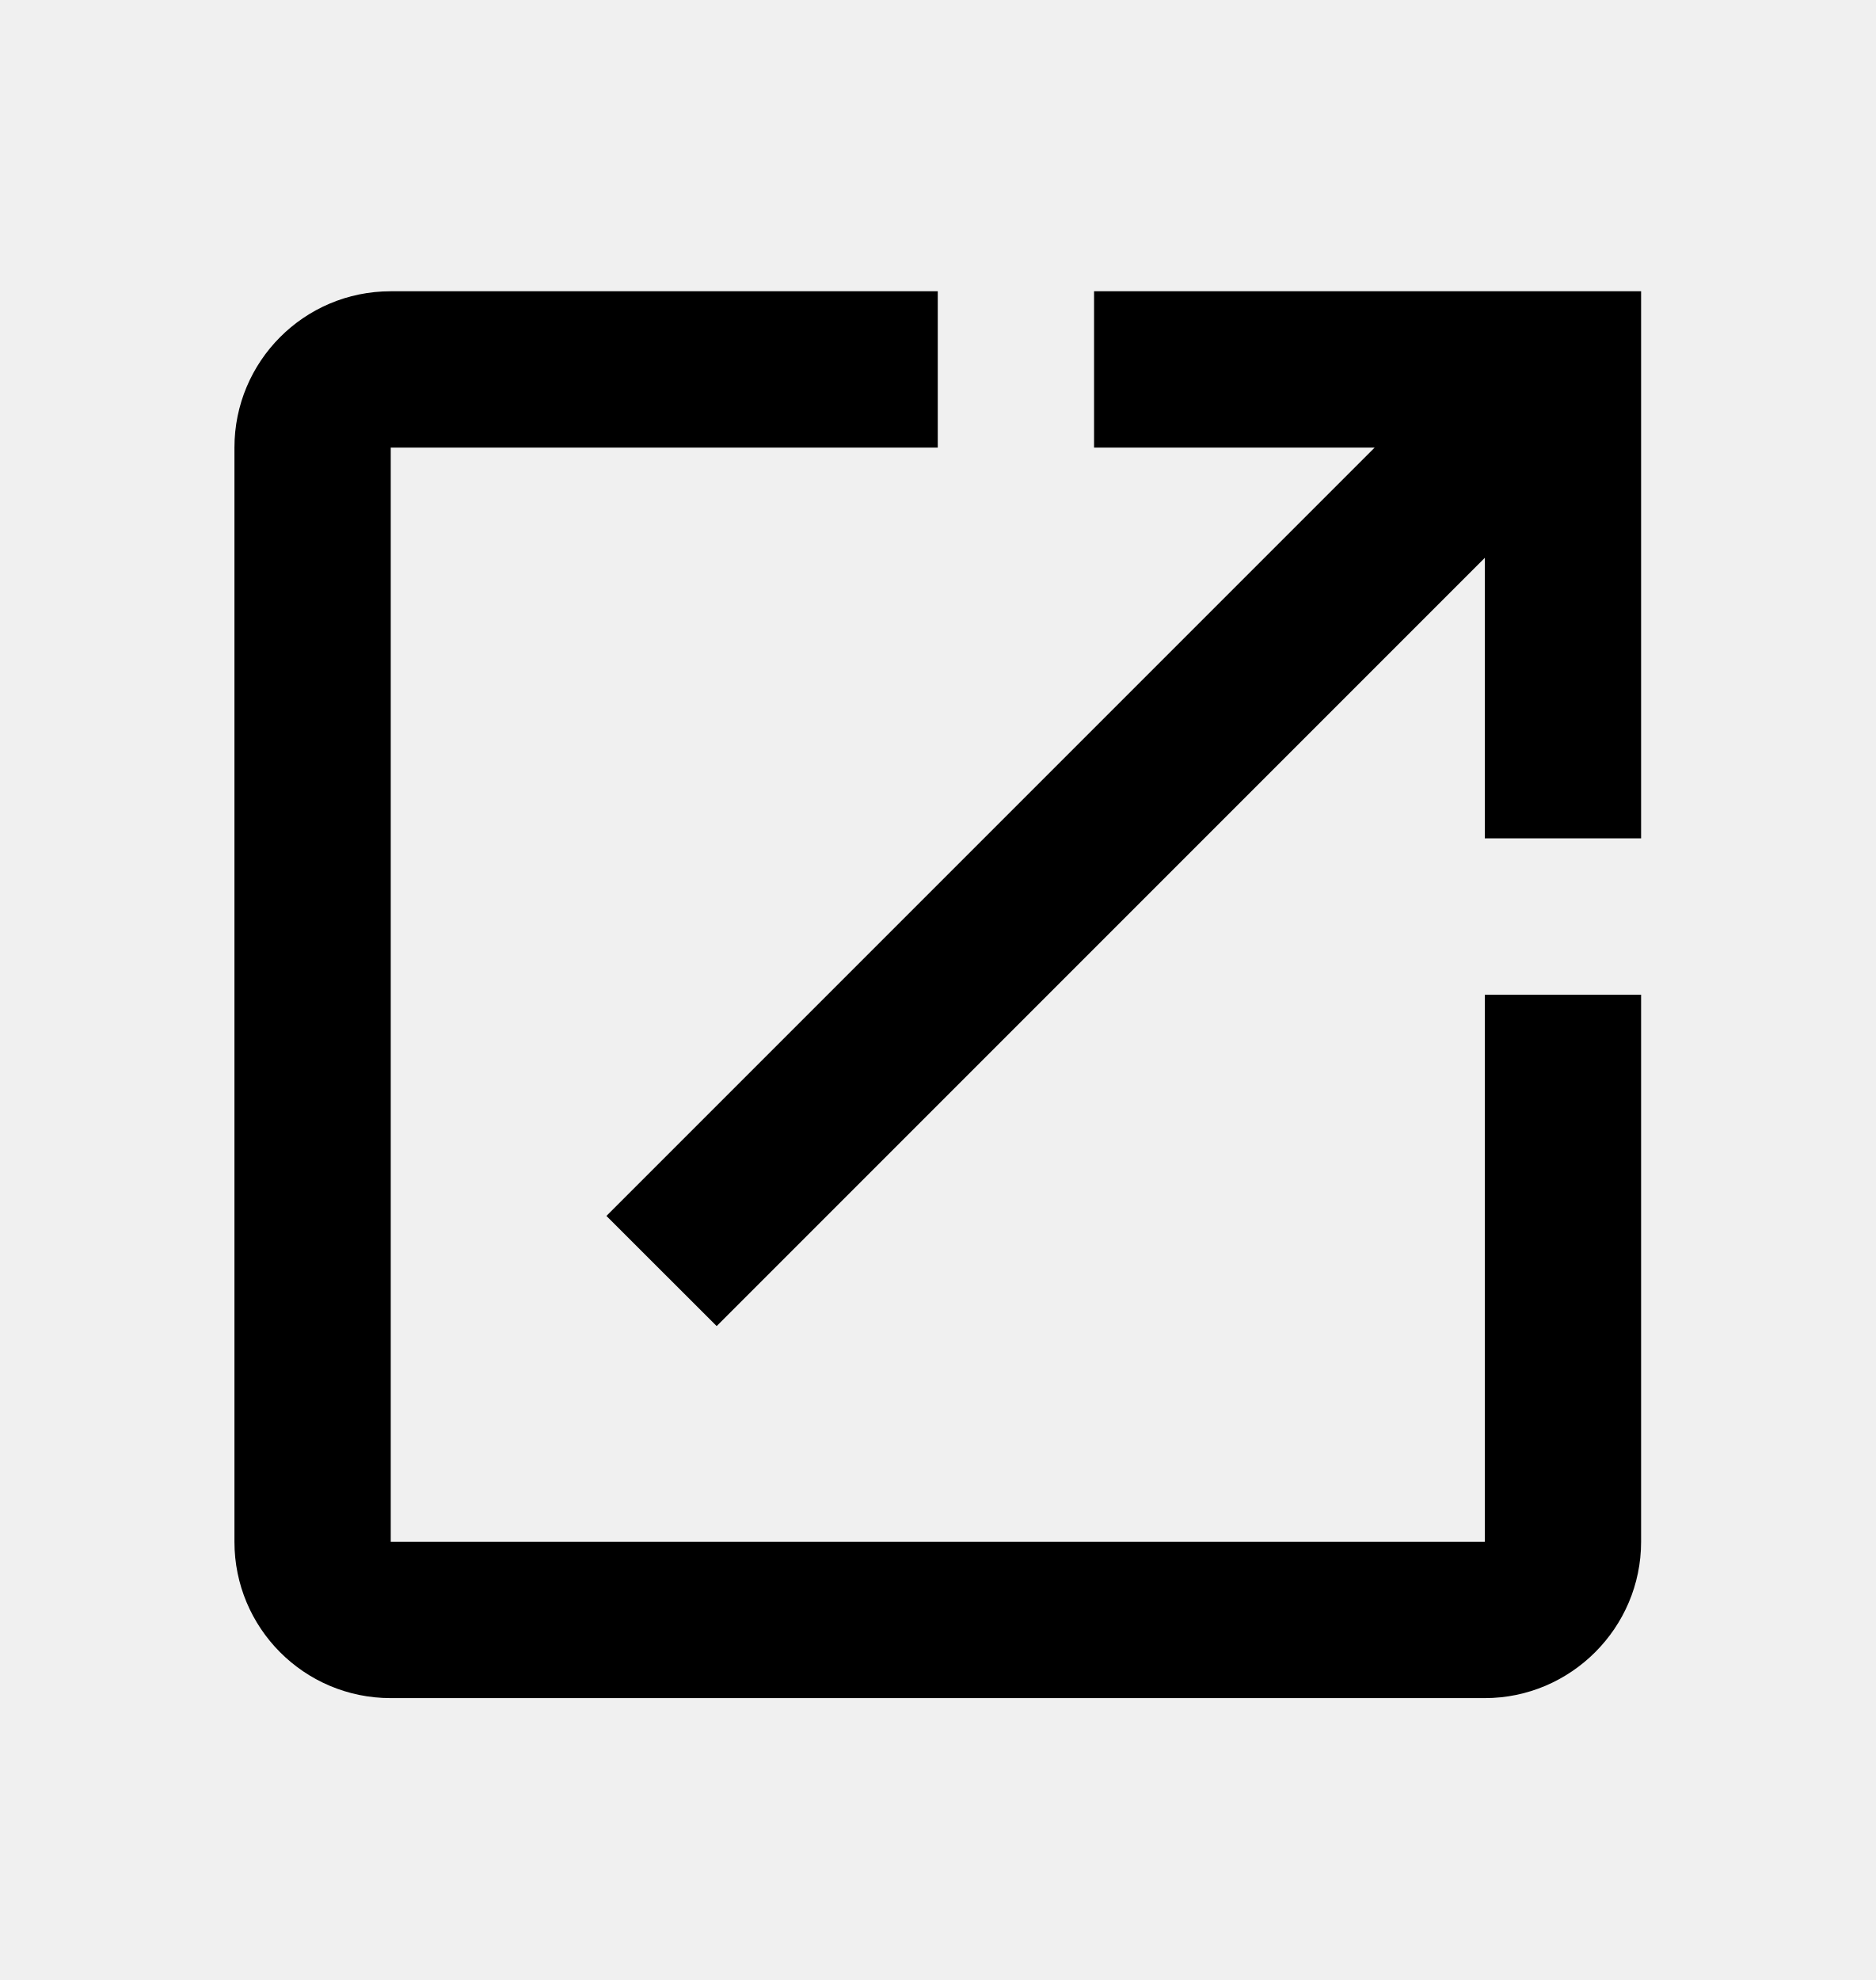
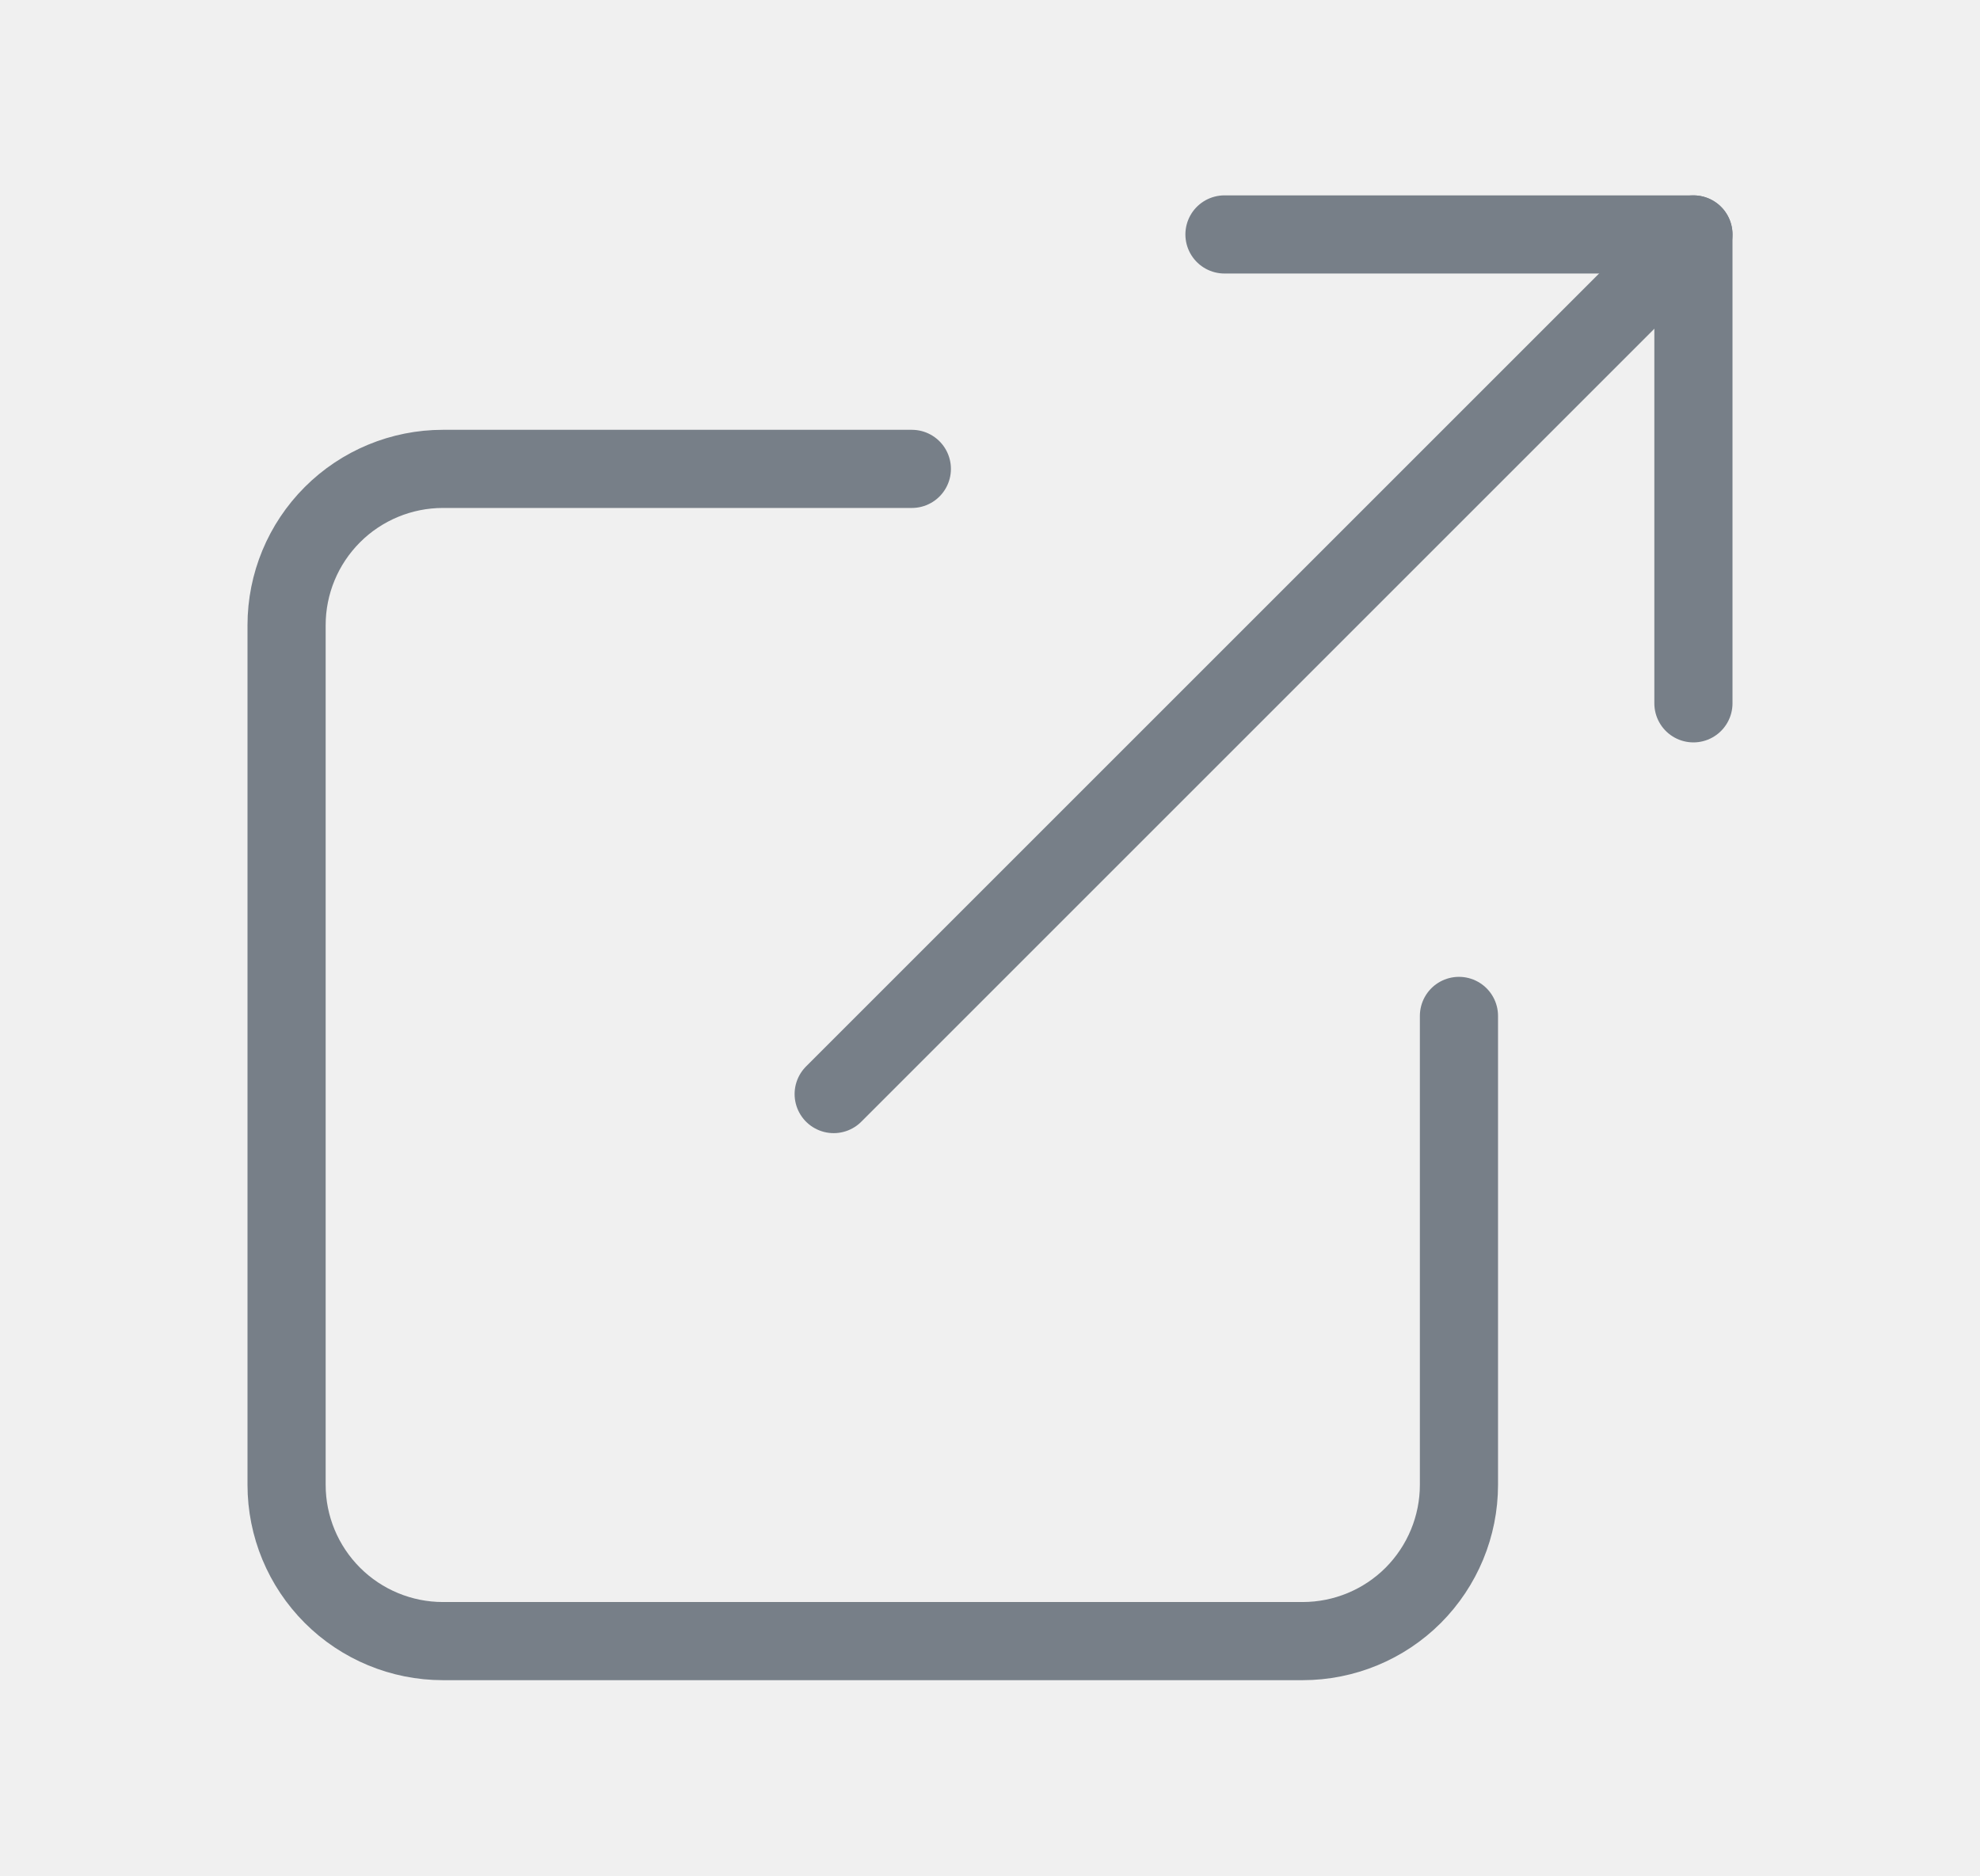
- <svg xmlns="http://www.w3.org/2000/svg" width="100%" height="100%" viewBox="0 0 18 19" fill="none">
-   <g id="Open in new" clip-path="url(#clip0_238_400)">
-     <path id="Vector" d="M14.25 14.795H3.75V4.295H9V2.795H3.75C2.917 2.795 2.25 3.47 2.25 4.295V14.795C2.25 15.62 2.917 16.295 3.75 16.295H14.25C15.075 16.295 15.75 15.62 15.75 14.795V9.545H14.25V14.795ZM10.5 2.795V4.295H13.193L5.82 11.668L6.878 12.725L14.25 5.353V8.045H15.75V2.795H10.5Z" fill="black" />
-   </g>
-   <defs>
-     <clipPath id="clip0_238_400">
-       <rect width="18" height="18" fill="white" transform="translate(0 0.54541)" />
-     </clipPath>
-   </defs>
+ <svg xmlns="http://www.w3.org/2000/svg" width="19" height="18" viewBox="0 0 19 18" fill="none">
+   <path d="M14 9.75V14.25C14 14.648 13.842 15.029 13.561 15.311C13.28 15.592 12.898 15.75 12.5 15.75H4.25C3.853 15.75 3.471 15.592 3.19 15.311C2.908 15.029 2.75 14.648 2.75 14.25V6C2.75 5.602 2.908 5.221 3.19 4.939C3.471 4.658 3.853 4.5 4.25 4.5H8.75" stroke="#777F88" stroke-width="0.75" stroke-linecap="round" stroke-linejoin="round" />
+   <path d="M11.75 2.25H16.25V6.75" stroke="#777F88" stroke-width="0.75" stroke-linecap="round" stroke-linejoin="round" />
+   <path d="M8 10.5L16.25 2.25" stroke="#777F88" stroke-width="0.75" stroke-linecap="round" stroke-linejoin="round" />
</svg>
